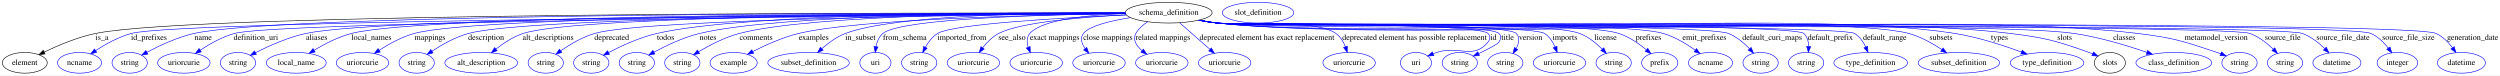
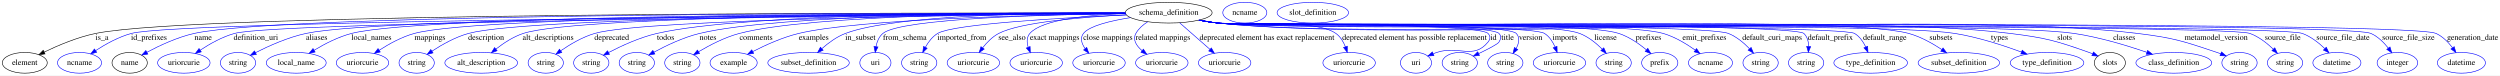
<svg xmlns="http://www.w3.org/2000/svg" width="4338pt" height="131pt" viewBox="0.00 0.00 4338.00 131.00">
  <g id="graph0" class="graph" transform="scale(1 1) rotate(0) translate(4 127)">
    <polygon fill="white" stroke="transparent" points="-4,4 -4,-127 4334,-127 4334,4 -4,4" />
    <g id="node1" class="node">
      <ellipse fill="none" stroke="black" cx="2024" cy="-105" rx="75.29" ry="18" />
      <text text-anchor="middle" x="2024" y="-101.3" font-family="Times,serif" font-size="14.00">schema_definition</text>
    </g>
    <g id="node2" class="node">
      <ellipse fill="none" stroke="black" cx="39" cy="-18" rx="38.99" ry="18" />
      <text text-anchor="middle" x="39" y="-14.3" font-family="Times,serif" font-size="14.00">element</text>
    </g>
    <g id="edge1" class="edge">
      <path fill="none" stroke="black" d="M1948.5,-104.21C1621.85,-104.9 338.67,-105.26 162,-69 130.5,-62.54 96.81,-48.27 72.67,-36.63" />
      <polygon fill="black" stroke="black" points="74.1,-33.43 63.59,-32.15 71.01,-39.71 74.1,-33.43" />
      <text text-anchor="middle" x="173" y="-57.8" font-family="Times,serif" font-size="14.00">is_a</text>
    </g>
    <g id="node3" class="node">
      <ellipse fill="none" stroke="blue" cx="134" cy="-18" rx="38.19" ry="18" />
      <text text-anchor="middle" x="134" y="-14.3" font-family="Times,serif" font-size="14.00">ncname</text>
    </g>
    <g id="edge2" class="edge">
      <path fill="none" stroke="blue" d="M1948.68,-103.55C1618.12,-101.45 308.33,-91.73 224,-69 201.66,-62.98 178.9,-50.26 161.86,-39.16" />
      <polygon fill="blue" stroke="blue" points="163.75,-36.22 153.5,-33.55 159.85,-42.03 163.75,-36.22" />
      <text text-anchor="middle" x="254.5" y="-57.8" font-family="Times,serif" font-size="14.00">id_prefixes</text>
    </g>
    <g id="node4" class="node">
-       <ellipse fill="none" stroke="blue" cx="221" cy="-18" rx="30.59" ry="18" />
-       <text text-anchor="middle" x="221" y="-14.3" font-family="Times,serif" font-size="14.00">string</text>
+       <ellipse fill="none" stroke="black" cx="221" cy="-18" rx="30.59" ry="18" />
+       <text text-anchor="middle" x="221" y="-14.3" font-family="Times,serif" font-size="14.00">name</text>
    </g>
    <g id="edge3" class="edge">
      <path fill="none" stroke="blue" d="M1948.52,-104.2C1641.05,-104.78 491.63,-104.52 333,-69 303.72,-62.45 272.75,-47.96 250.82,-36.26" />
      <polygon fill="blue" stroke="blue" points="252.45,-33.17 242,-31.45 249.1,-39.31 252.45,-33.17" />
      <text text-anchor="middle" x="348.5" y="-57.8" font-family="Times,serif" font-size="14.00">name</text>
    </g>
-     <g id="node5" class="node">
+     <g id="node6" class="node">
      <ellipse fill="none" stroke="blue" cx="315" cy="-18" rx="45.49" ry="18" />
      <text text-anchor="middle" x="315" y="-14.3" font-family="Times,serif" font-size="14.00">uriorcurie</text>
    </g>
    <g id="edge4" class="edge">
      <path fill="none" stroke="blue" d="M1948.75,-103.4C1639.39,-100.81 478.21,-89.75 403,-69 381.7,-63.13 360.1,-50.96 343.63,-40.1" />
      <polygon fill="blue" stroke="blue" points="345.27,-36.99 335.04,-34.25 341.33,-42.78 345.27,-36.99" />
      <text text-anchor="middle" x="440" y="-57.8" font-family="Times,serif" font-size="14.00">definition_uri</text>
    </g>
-     <g id="node6" class="node">
+     <g id="node7" class="node">
      <ellipse fill="none" stroke="blue" cx="409" cy="-18" rx="30.59" ry="18" />
      <text text-anchor="middle" x="409" y="-14.3" font-family="Times,serif" font-size="14.00">string</text>
    </g>
    <g id="edge5" class="edge">
      <path fill="none" stroke="blue" d="M1948.43,-103.89C1663.9,-103.27 666.23,-98.94 527,-69 495.83,-62.3 462.6,-47.44 439.36,-35.65" />
      <polygon fill="blue" stroke="blue" points="440.85,-32.48 430.36,-30.98 437.63,-38.69 440.85,-32.48" />
      <text text-anchor="middle" x="545.5" y="-57.8" font-family="Times,serif" font-size="14.00">aliases</text>
    </g>
-     <g id="node7" class="node">
+     <g id="node8" class="node">
      <ellipse fill="none" stroke="blue" cx="510" cy="-18" rx="51.99" ry="18" />
      <text text-anchor="middle" x="510" y="-14.3" font-family="Times,serif" font-size="14.00">local_name</text>
    </g>
    <g id="edge6" class="edge">
      <path fill="none" stroke="blue" d="M1948.6,-104.13C1673.93,-104.33 736.03,-102.54 606,-69 583.06,-63.08 559.44,-50.88 541.37,-40" />
      <polygon fill="blue" stroke="blue" points="542.8,-36.77 532.46,-34.48 539.12,-42.72 542.8,-36.77" />
      <text text-anchor="middle" x="640.5" y="-57.8" font-family="Times,serif" font-size="14.00">local_names</text>
    </g>
-     <g id="node8" class="node">
+     <g id="node9" class="node">
      <ellipse fill="none" stroke="blue" cx="625" cy="-18" rx="45.49" ry="18" />
      <text text-anchor="middle" x="625" y="-14.3" font-family="Times,serif" font-size="14.00">uriorcurie</text>
    </g>
    <g id="edge7" class="edge">
      <path fill="none" stroke="blue" d="M1948.6,-104.08C1687.84,-104.05 833.69,-101.45 715,-69 693.12,-63.02 670.82,-50.68 653.89,-39.76" />
      <polygon fill="blue" stroke="blue" points="655.82,-36.84 645.56,-34.22 651.95,-42.67 655.82,-36.84" />
      <text text-anchor="middle" x="742" y="-57.8" font-family="Times,serif" font-size="14.00">mappings</text>
    </g>
-     <g id="node9" class="node">
+     <g id="node10" class="node">
      <ellipse fill="none" stroke="blue" cx="719" cy="-18" rx="30.59" ry="18" />
      <text text-anchor="middle" x="719" y="-14.3" font-family="Times,serif" font-size="14.00">string</text>
    </g>
    <g id="edge8" class="edge">
      <path fill="none" stroke="blue" d="M1948.47,-103.9C1700.11,-103.3 918.31,-99.01 809,-69 786.1,-62.71 762.73,-49.49 745.55,-38.22" />
      <polygon fill="blue" stroke="blue" points="747.4,-35.25 737.16,-32.55 743.48,-41.05 747.4,-35.25" />
      <text text-anchor="middle" x="839.5" y="-57.8" font-family="Times,serif" font-size="14.00">description</text>
    </g>
-     <g id="node10" class="node">
+     <g id="node11" class="node">
      <ellipse fill="none" stroke="blue" cx="831" cy="-18" rx="63.09" ry="18" />
      <text text-anchor="middle" x="831" y="-14.3" font-family="Times,serif" font-size="14.00">alt_description</text>
    </g>
    <g id="edge9" class="edge">
      <path fill="none" stroke="blue" d="M1948.56,-104.09C1713.26,-104.04 1002.52,-101.2 904,-69 886.75,-63.36 869.88,-52.28 856.7,-41.98" />
      <polygon fill="blue" stroke="blue" points="858.58,-38.99 848.61,-35.39 854.16,-44.42 858.58,-38.99" />
      <text text-anchor="middle" x="947" y="-57.8" font-family="Times,serif" font-size="14.00">alt_descriptions</text>
    </g>
-     <g id="node11" class="node">
+     <g id="node12" class="node">
      <ellipse fill="none" stroke="blue" cx="943" cy="-18" rx="30.59" ry="18" />
      <text text-anchor="middle" x="943" y="-14.3" font-family="Times,serif" font-size="14.00">string</text>
    </g>
    <g id="edge10" class="edge">
      <path fill="none" stroke="blue" d="M1948.69,-103.49C1731.76,-101.71 1115.37,-94.45 1028,-69 1006.64,-62.78 985.06,-49.99 968.99,-38.91" />
      <polygon fill="blue" stroke="blue" points="970.84,-35.93 960.67,-32.98 966.78,-41.63 970.84,-35.93" />
      <text text-anchor="middle" x="1057.5" y="-57.8" font-family="Times,serif" font-size="14.00">deprecated</text>
    </g>
-     <g id="node12" class="node">
+     <g id="node13" class="node">
      <ellipse fill="none" stroke="blue" cx="1022" cy="-18" rx="30.59" ry="18" />
      <text text-anchor="middle" x="1022" y="-14.3" font-family="Times,serif" font-size="14.00">string</text>
    </g>
    <g id="edge11" class="edge">
      <path fill="none" stroke="blue" d="M1948.29,-104.62C1762.77,-105.58 1289.45,-104.34 1136,-69 1106.14,-62.12 1074.4,-47.53 1052.01,-35.88" />
      <polygon fill="blue" stroke="blue" points="1053.49,-32.7 1043.02,-31.1 1050.2,-38.88 1053.49,-32.7" />
      <text text-anchor="middle" x="1151" y="-57.8" font-family="Times,serif" font-size="14.00">todos</text>
    </g>
-     <g id="node13" class="node">
+     <g id="node14" class="node">
      <ellipse fill="none" stroke="blue" cx="1101" cy="-18" rx="30.59" ry="18" />
      <text text-anchor="middle" x="1101" y="-14.3" font-family="Times,serif" font-size="14.00">string</text>
    </g>
    <g id="edge12" class="edge">
      <path fill="none" stroke="blue" d="M1948.51,-104.46C1774.35,-104.91 1348.71,-102.44 1210,-69 1181.79,-62.2 1151.99,-47.98 1130.69,-36.44" />
      <polygon fill="blue" stroke="blue" points="1132.27,-33.32 1121.82,-31.53 1128.87,-39.44 1132.27,-33.32" />
      <text text-anchor="middle" x="1224.5" y="-57.8" font-family="Times,serif" font-size="14.00">notes</text>
    </g>
-     <g id="node14" class="node">
+     <g id="node15" class="node">
      <ellipse fill="none" stroke="blue" cx="1180" cy="-18" rx="30.59" ry="18" />
      <text text-anchor="middle" x="1180" y="-14.3" font-family="Times,serif" font-size="14.00">string</text>
    </g>
    <g id="edge13" class="edge">
      <path fill="none" stroke="blue" d="M1948.48,-104.44C1785.13,-104.75 1403.67,-101.81 1279,-69 1253.71,-62.35 1227.4,-48.69 1208.26,-37.32" />
      <polygon fill="blue" stroke="blue" points="1209.84,-34.18 1199.48,-31.97 1206.2,-40.16 1209.84,-34.18" />
      <text text-anchor="middle" x="1308" y="-57.8" font-family="Times,serif" font-size="14.00">comments</text>
    </g>
-     <g id="node15" class="node">
+     <g id="node16" class="node">
      <ellipse fill="none" stroke="blue" cx="1269" cy="-18" rx="40.89" ry="18" />
      <text text-anchor="middle" x="1269" y="-14.3" font-family="Times,serif" font-size="14.00">example</text>
    </g>
    <g id="edge14" class="edge">
      <path fill="none" stroke="blue" d="M1948.92,-103.3C1803.3,-101.37 1487.55,-94.33 1382,-69 1353.89,-62.25 1324.06,-48.76 1302.11,-37.48" />
      <polygon fill="blue" stroke="blue" points="1303.7,-34.36 1293.22,-32.82 1300.45,-40.56 1303.7,-34.36" />
      <text text-anchor="middle" x="1408" y="-57.8" font-family="Times,serif" font-size="14.00">examples</text>
    </g>
-     <g id="node16" class="node">
+     <g id="node17" class="node">
      <ellipse fill="none" stroke="blue" cx="1399" cy="-18" rx="70.69" ry="18" />
      <text text-anchor="middle" x="1399" y="-14.3" font-family="Times,serif" font-size="14.00">subset_definition</text>
    </g>
    <g id="edge15" class="edge">
      <path fill="none" stroke="blue" d="M1948.38,-104.78C1816.36,-105.24 1549.61,-101.88 1463,-69 1447.93,-63.28 1433.57,-52.71 1422.28,-42.75" />
      <polygon fill="blue" stroke="blue" points="1424.35,-39.9 1414.63,-35.69 1419.6,-45.05 1424.35,-39.9" />
      <text text-anchor="middle" x="1489" y="-57.8" font-family="Times,serif" font-size="14.00">in_subset</text>
    </g>
-     <g id="node17" class="node">
+     <g id="node18" class="node">
      <ellipse fill="none" stroke="blue" cx="1515" cy="-18" rx="27" ry="18" />
      <text text-anchor="middle" x="1515" y="-14.3" font-family="Times,serif" font-size="14.00">uri</text>
    </g>
    <g id="edge16" class="edge">
      <path fill="none" stroke="blue" d="M1948.64,-103.45C1817.81,-101.8 1559.55,-95.23 1528,-69 1521.23,-63.38 1517.74,-54.72 1516.01,-46.18" />
      <polygon fill="blue" stroke="blue" points="1519.45,-45.49 1514.67,-36.03 1512.51,-46.41 1519.45,-45.49" />
      <text text-anchor="middle" x="1566" y="-57.8" font-family="Times,serif" font-size="14.00">from_schema</text>
    </g>
-     <g id="node18" class="node">
+     <g id="node19" class="node">
      <ellipse fill="none" stroke="blue" cx="1591" cy="-18" rx="30.59" ry="18" />
      <text text-anchor="middle" x="1591" y="-14.3" font-family="Times,serif" font-size="14.00">string</text>
    </g>
    <g id="edge17" class="edge">
      <path fill="none" stroke="blue" d="M1950.11,-101.06C1841.93,-96.24 1650.24,-85.49 1623,-69 1613.84,-63.46 1606.84,-54.17 1601.76,-45.1" />
      <polygon fill="blue" stroke="blue" points="1604.76,-43.27 1597.15,-35.89 1598.5,-46.4 1604.76,-43.27" />
      <text text-anchor="middle" x="1665" y="-57.8" font-family="Times,serif" font-size="14.00">imported_from</text>
    </g>
-     <g id="node19" class="node">
+     <g id="node20" class="node">
      <ellipse fill="none" stroke="blue" cx="1685" cy="-18" rx="45.49" ry="18" />
      <text text-anchor="middle" x="1685" y="-14.3" font-family="Times,serif" font-size="14.00">uriorcurie</text>
    </g>
    <g id="edge18" class="edge">
      <path fill="none" stroke="blue" d="M1950.22,-101.24C1875.63,-97.39 1766.21,-88.54 1729,-69 1718.02,-63.24 1708.53,-53.53 1701.19,-44.2" />
      <polygon fill="blue" stroke="blue" points="1703.81,-41.86 1695.08,-35.86 1698.17,-45.99 1703.81,-41.86" />
      <text text-anchor="middle" x="1752" y="-57.8" font-family="Times,serif" font-size="14.00">see_also</text>
    </g>
-     <g id="node20" class="node">
+     <g id="node21" class="node">
      <ellipse fill="none" stroke="blue" cx="1794" cy="-18" rx="45.49" ry="18" />
      <text text-anchor="middle" x="1794" y="-14.3" font-family="Times,serif" font-size="14.00">uriorcurie</text>
    </g>
    <g id="edge19" class="edge">
      <path fill="none" stroke="blue" d="M1948.63,-103.44C1886.11,-101.18 1804.16,-93.46 1783,-69 1777.31,-62.43 1777.57,-53.59 1780.07,-45.17" />
      <polygon fill="blue" stroke="blue" points="1783.41,-46.22 1783.8,-35.63 1776.89,-43.67 1783.41,-46.22" />
      <text text-anchor="middle" x="1826" y="-57.8" font-family="Times,serif" font-size="14.00">exact mappings</text>
    </g>
-     <g id="node21" class="node">
+     <g id="node22" class="node">
      <ellipse fill="none" stroke="blue" cx="1903" cy="-18" rx="45.49" ry="18" />
      <text text-anchor="middle" x="1903" y="-14.3" font-family="Times,serif" font-size="14.00">uriorcurie</text>
    </g>
    <g id="edge20" class="edge">
      <path fill="none" stroke="blue" d="M1957.46,-96.38C1923.19,-90.93 1886.44,-82.2 1876,-69 1869.69,-61.03 1872.84,-51.37 1878.85,-42.68" />
      <polygon fill="blue" stroke="blue" points="1881.71,-44.7 1885.27,-34.72 1876.27,-40.3 1881.71,-44.7" />
      <text text-anchor="middle" x="1918.5" y="-57.8" font-family="Times,serif" font-size="14.00">close mappings</text>
    </g>
-     <g id="node22" class="node">
+     <g id="node23" class="node">
      <ellipse fill="none" stroke="blue" cx="2012" cy="-18" rx="45.49" ry="18" />
      <text text-anchor="middle" x="2012" y="-14.3" font-family="Times,serif" font-size="14.00">uriorcurie</text>
    </g>
    <g id="edge21" class="edge">
      <path fill="none" stroke="blue" d="M1987.53,-89.18C1979.35,-84.05 1971.7,-77.41 1967,-69 1960.91,-58.12 1967.73,-47.61 1977.75,-39.07" />
      <polygon fill="blue" stroke="blue" points="1980,-41.75 1985.87,-32.94 1975.78,-36.17 1980,-41.75" />
      <text text-anchor="middle" x="2014" y="-57.8" font-family="Times,serif" font-size="14.00">related mappings</text>
    </g>
-     <g id="node23" class="node">
+     <g id="node24" class="node">
      <ellipse fill="none" stroke="blue" cx="2121" cy="-18" rx="45.49" ry="18" />
      <text text-anchor="middle" x="2121" y="-14.3" font-family="Times,serif" font-size="14.00">uriorcurie</text>
    </g>
    <g id="edge22" class="edge">
      <path fill="none" stroke="blue" d="M2043.16,-87.21C2058.15,-74.07 2079.14,-55.68 2095.54,-41.31" />
      <polygon fill="blue" stroke="blue" points="2097.97,-43.83 2103.18,-34.61 2093.35,-38.57 2097.97,-43.83" />
      <text text-anchor="middle" x="2194.5" y="-57.8" font-family="Times,serif" font-size="14.00">deprecated element has exact replacement</text>
    </g>
-     <g id="node24" class="node">
+     <g id="node25" class="node">
      <ellipse fill="none" stroke="blue" cx="2337" cy="-18" rx="45.49" ry="18" />
      <text text-anchor="middle" x="2337" y="-14.3" font-family="Times,serif" font-size="14.00">uriorcurie</text>
    </g>
    <g id="edge23" class="edge">
-       <path fill="none" stroke="blue" d="M2077.61,-92.21C2087.67,-90.27 2098.13,-88.42 2108,-87 2153.48,-80.43 2276.42,-95.45 2314,-69 2321.83,-63.49 2327.06,-54.62 2330.51,-45.88" />
-       <polygon fill="blue" stroke="blue" points="2333.88,-46.83 2333.71,-36.24 2327.24,-44.63 2333.88,-46.83" />
+       <path fill="none" stroke="blue" d="M2077.8,-92.31C2088.12,-90.33 2098.87,-88.45 2109,-87 2154.26,-80.51 2276.61,-95.33 2314,-69 2321.83,-63.48 2327.05,-54.62 2330.51,-45.87" />
+       <polygon fill="blue" stroke="blue" points="2333.88,-46.83 2333.71,-36.24 2327.24,-44.62 2333.88,-46.83" />
      <text text-anchor="middle" x="2450.5" y="-57.8" font-family="Times,serif" font-size="14.00">deprecated element has possible replacement</text>
    </g>
-     <g id="node25" class="node">
+     <g id="node26" class="node">
      <ellipse fill="none" stroke="blue" cx="2453" cy="-18" rx="27" ry="18" />
      <text text-anchor="middle" x="2453" y="-14.3" font-family="Times,serif" font-size="14.00">uri</text>
    </g>
    <g id="edge24" class="edge">
-       <path fill="none" stroke="blue" d="M2076.66,-91.99C2087,-90.02 2097.8,-88.22 2108,-87 2133.94,-83.9 2559.88,-87.83 2578,-69 2582.62,-64.2 2582.22,-59.16 2578,-54 2552.44,-22.76 2527.3,-48.71 2489,-36 2487.08,-35.36 2485.13,-34.65 2483.18,-33.89" />
+       <path fill="none" stroke="blue" d="M2076.84,-92.08C2087.44,-90.07 2098.54,-88.24 2109,-87 2134.89,-83.93 2559.92,-87.79 2578,-69 2582.62,-64.2 2582.22,-59.16 2578,-54 2552.44,-22.76 2527.3,-48.71 2489,-36 2487.08,-35.36 2485.13,-34.65 2483.18,-33.89" />
      <polygon fill="blue" stroke="blue" points="2484.16,-30.5 2473.59,-29.76 2481.39,-36.93 2484.16,-30.5" />
      <text text-anchor="middle" x="2587.5" y="-57.8" font-family="Times,serif" font-size="14.00">id</text>
    </g>
-     <g id="node26" class="node">
+     <g id="node27" class="node">
      <ellipse fill="none" stroke="blue" cx="2529" cy="-18" rx="30.59" ry="18" />
      <text text-anchor="middle" x="2529" y="-14.3" font-family="Times,serif" font-size="14.00">string</text>
    </g>
    <g id="edge25" class="edge">
-       <path fill="none" stroke="blue" d="M2076.66,-91.98C2087,-90 2097.8,-88.21 2108,-87 2134.99,-83.79 2578.13,-88.57 2597,-69 2601.62,-64.2 2600.47,-59.69 2597,-54 2594.81,-50.42 2578.25,-41.86 2562.02,-34.11" />
+       <path fill="none" stroke="blue" d="M2076.84,-92.07C2087.44,-90.06 2098.53,-88.23 2109,-87 2135.94,-83.83 2578.17,-88.53 2597,-69 2601.62,-64.2 2600.47,-59.69 2597,-54 2594.81,-50.42 2578.25,-41.86 2562.02,-34.11" />
      <polygon fill="blue" stroke="blue" points="2563.15,-30.77 2552.61,-29.67 2560.17,-37.1 2563.15,-30.77" />
      <text text-anchor="middle" x="2612" y="-57.8" font-family="Times,serif" font-size="14.00">title</text>
    </g>
-     <g id="node27" class="node">
+     <g id="node28" class="node">
      <ellipse fill="none" stroke="blue" cx="2608" cy="-18" rx="30.59" ry="18" />
      <text text-anchor="middle" x="2608" y="-14.3" font-family="Times,serif" font-size="14.00">string</text>
    </g>
    <g id="edge26" class="edge">
-       <path fill="none" stroke="blue" d="M2076.66,-91.96C2087,-89.99 2097.8,-88.2 2108,-87 2136.65,-83.63 2606.95,-89.75 2627,-69 2633.87,-61.89 2631.73,-52.04 2626.9,-42.96" />
+       <path fill="none" stroke="blue" d="M2076.84,-92.05C2087.44,-90.04 2098.53,-88.22 2109,-87 2137.6,-83.67 2606.99,-89.71 2627,-69 2633.87,-61.89 2631.73,-52.04 2626.9,-42.96" />
      <polygon fill="blue" stroke="blue" points="2629.7,-40.85 2621.39,-34.27 2623.79,-44.59 2629.7,-40.85" />
      <text text-anchor="middle" x="2652" y="-57.8" font-family="Times,serif" font-size="14.00">version</text>
    </g>
-     <g id="node28" class="node">
+     <g id="node29" class="node">
      <ellipse fill="none" stroke="blue" cx="2702" cy="-18" rx="45.49" ry="18" />
      <text text-anchor="middle" x="2702" y="-14.3" font-family="Times,serif" font-size="14.00">uriorcurie</text>
    </g>
    <g id="edge27" class="edge">
-       <path fill="none" stroke="blue" d="M2076.65,-91.94C2087,-89.97 2097.8,-88.18 2108,-87 2139.36,-83.36 2649.27,-85.81 2676,-69 2684.51,-63.64 2690.38,-54.53 2694.36,-45.53" />
+       <path fill="none" stroke="blue" d="M2076.83,-92.03C2087.43,-90.02 2098.53,-88.2 2109,-87 2140.31,-83.4 2649.32,-85.78 2676,-69 2684.51,-63.64 2690.38,-54.53 2694.36,-45.53" />
      <polygon fill="blue" stroke="blue" points="2697.7,-46.59 2697.96,-36 2691.15,-44.12 2697.7,-46.59" />
      <text text-anchor="middle" x="2711.5" y="-57.8" font-family="Times,serif" font-size="14.00">imports</text>
    </g>
-     <g id="node29" class="node">
+     <g id="node30" class="node">
      <ellipse fill="none" stroke="blue" cx="2796" cy="-18" rx="30.59" ry="18" />
      <text text-anchor="middle" x="2796" y="-14.3" font-family="Times,serif" font-size="14.00">string</text>
    </g>
    <g id="edge28" class="edge">
-       <path fill="none" stroke="blue" d="M2076.2,-92C2086.68,-89.99 2097.65,-88.19 2108,-87 2177.46,-79.04 2671.71,-94.01 2737,-69 2751.93,-63.28 2765.74,-52.06 2776.23,-41.7" />
+       <path fill="none" stroke="blue" d="M2076.83,-92C2087.43,-90 2098.53,-88.19 2109,-87 2178.36,-79.13 2671.81,-93.97 2737,-69 2751.93,-63.28 2765.74,-52.06 2776.23,-41.7" />
      <polygon fill="blue" stroke="blue" points="2778.85,-44.03 2783.26,-34.39 2773.81,-39.17 2778.85,-44.03" />
      <text text-anchor="middle" x="2782" y="-57.8" font-family="Times,serif" font-size="14.00">license</text>
    </g>
-     <g id="node30" class="node">
+     <g id="node31" class="node">
      <ellipse fill="none" stroke="blue" cx="2876" cy="-18" rx="31.4" ry="18" />
      <text text-anchor="middle" x="2876" y="-14.3" font-family="Times,serif" font-size="14.00">prefix</text>
    </g>
    <g id="edge29" class="edge">
-       <path fill="none" stroke="blue" d="M2076.2,-91.97C2086.68,-89.97 2097.65,-88.17 2108,-87 2184.97,-78.28 2731.45,-93.35 2805,-69 2822.61,-63.17 2839.69,-51.39 2852.69,-40.73" />
+       <path fill="none" stroke="blue" d="M2076.83,-91.98C2087.43,-89.98 2098.53,-88.17 2109,-87 2185.87,-78.38 2731.56,-93.31 2805,-69 2822.61,-63.17 2839.69,-51.39 2852.69,-40.73" />
      <polygon fill="blue" stroke="blue" points="2855.28,-43.12 2860.6,-33.96 2850.73,-37.8 2855.28,-43.12" />
      <text text-anchor="middle" x="2856.5" y="-57.8" font-family="Times,serif" font-size="14.00">prefixes</text>
    </g>
-     <g id="node31" class="node">
+     <g id="node32" class="node">
      <ellipse fill="none" stroke="blue" cx="2964" cy="-18" rx="38.19" ry="18" />
      <text text-anchor="middle" x="2964" y="-14.3" font-family="Times,serif" font-size="14.00">ncname</text>
    </g>
    <g id="edge30" class="edge">
-       <path fill="none" stroke="blue" d="M2076.2,-91.95C2086.68,-89.95 2097.65,-88.16 2108,-87 2193.49,-77.43 2799.45,-93.22 2882,-69 2902.06,-63.11 2922.14,-51 2937.41,-40.17" />
+       <path fill="none" stroke="blue" d="M2076.37,-92.04C2087.11,-90.01 2098.38,-88.18 2109,-87 2194.39,-77.54 2799.56,-93.19 2882,-69 2902.06,-63.11 2922.14,-51 2937.41,-40.17" />
      <polygon fill="blue" stroke="blue" points="2939.82,-42.74 2945.81,-34 2935.68,-37.1 2939.82,-42.74" />
      <text text-anchor="middle" x="2953.5" y="-57.8" font-family="Times,serif" font-size="14.00">emit_prefixes</text>
    </g>
-     <g id="node32" class="node">
+     <g id="node33" class="node">
      <ellipse fill="none" stroke="blue" cx="3051" cy="-18" rx="30.59" ry="18" />
      <text text-anchor="middle" x="3051" y="-14.3" font-family="Times,serif" font-size="14.00">string</text>
    </g>
    <g id="edge31" class="edge">
-       <path fill="none" stroke="blue" d="M2076.19,-91.93C2086.67,-89.93 2097.64,-88.14 2108,-87 2156.99,-81.59 2949.13,-87.03 2995,-69 3009.11,-63.45 3021.96,-52.62 3031.78,-42.45" />
-       <polygon fill="blue" stroke="blue" points="3034.52,-44.65 3038.67,-34.9 3029.35,-39.93 3034.52,-44.65" />
+       <path fill="none" stroke="blue" d="M2076.37,-92.02C2087.11,-89.99 2098.37,-88.16 2109,-87 2157.94,-81.65 2949.18,-87.01 2995,-69 3009.11,-63.45 3021.96,-52.62 3031.78,-42.45" />
+       <polygon fill="blue" stroke="blue" points="3034.51,-44.65 3038.67,-34.9 3029.35,-39.93 3034.51,-44.65" />
      <text text-anchor="middle" x="3071" y="-57.8" font-family="Times,serif" font-size="14.00">default_curi_maps</text>
    </g>
-     <g id="node33" class="node">
+     <g id="node34" class="node">
      <ellipse fill="none" stroke="blue" cx="3130" cy="-18" rx="30.59" ry="18" />
      <text text-anchor="middle" x="3130" y="-14.3" font-family="Times,serif" font-size="14.00">string</text>
    </g>
    <g id="edge32" class="edge">
-       <path fill="none" stroke="blue" d="M2076.19,-91.91C2086.67,-89.91 2097.64,-88.13 2108,-87 2136.11,-83.93 3105.39,-88.37 3126,-69 3132.06,-63.3 3134.16,-54.88 3134.4,-46.57" />
+       <path fill="none" stroke="blue" d="M2076.37,-91.99C2087.1,-89.97 2098.37,-88.15 2109,-87 2137.09,-83.97 3105.41,-88.35 3126,-69 3132.06,-63.3 3134.16,-54.88 3134.4,-46.57" />
      <polygon fill="blue" stroke="blue" points="3137.88,-46.12 3133.87,-36.31 3130.89,-46.48 3137.88,-46.12" />
      <text text-anchor="middle" x="3172" y="-57.8" font-family="Times,serif" font-size="14.00">default_prefix</text>
    </g>
-     <g id="node34" class="node">
+     <g id="node35" class="node">
      <ellipse fill="none" stroke="blue" cx="3242" cy="-18" rx="63.89" ry="18" />
      <text text-anchor="middle" x="3242" y="-14.3" font-family="Times,serif" font-size="14.00">type_definition</text>
    </g>
    <g id="edge33" class="edge">
-       <path fill="none" stroke="blue" d="M2076.19,-91.9C2086.67,-89.9 2097.64,-88.12 2108,-87 2138.54,-83.69 3187.62,-84.75 3214,-69 3222.87,-63.7 3229.16,-54.47 3233.49,-45.36" />
+       <path fill="none" stroke="blue" d="M2076.36,-91.98C2087.1,-89.95 2098.37,-88.14 2109,-87 2139.52,-83.73 3187.64,-84.74 3214,-69 3222.87,-63.7 3229.16,-54.47 3233.49,-45.36" />
      <polygon fill="blue" stroke="blue" points="3236.73,-46.67 3237.33,-36.1 3230.27,-44 3236.73,-46.67" />
      <text text-anchor="middle" x="3266.5" y="-57.8" font-family="Times,serif" font-size="14.00">default_range</text>
    </g>
-     <g id="node35" class="node">
+     <g id="node36" class="node">
      <ellipse fill="none" stroke="blue" cx="3395" cy="-18" rx="70.69" ry="18" />
      <text text-anchor="middle" x="3395" y="-14.3" font-family="Times,serif" font-size="14.00">subset_definition</text>
    </g>
    <g id="edge34" class="edge">
-       <path fill="none" stroke="blue" d="M2076.19,-91.89C2086.67,-89.89 2097.64,-88.12 2108,-87 2240.58,-72.71 3179.42,-104.35 3308,-69 3328.55,-63.35 3349.33,-51.68 3365.42,-41.04" />
+       <path fill="none" stroke="blue" d="M2076.36,-91.97C2087.1,-89.94 2098.37,-88.13 2109,-87 2241.48,-72.88 3179.53,-104.32 3308,-69 3328.55,-63.35 3349.33,-51.68 3365.42,-41.04" />
      <polygon fill="blue" stroke="blue" points="3367.57,-43.81 3373.85,-35.27 3363.62,-38.03 3367.57,-43.81" />
      <text text-anchor="middle" x="3364" y="-57.8" font-family="Times,serif" font-size="14.00">subsets</text>
    </g>
-     <g id="node36" class="node">
+     <g id="node37" class="node">
      <ellipse fill="none" stroke="blue" cx="3548" cy="-18" rx="63.89" ry="18" />
      <text text-anchor="middle" x="3548" y="-14.3" font-family="Times,serif" font-size="14.00">type_definition</text>
    </g>
    <g id="edge35" class="edge">
-       <path fill="none" stroke="blue" d="M2076.19,-91.88C2086.67,-89.89 2097.64,-88.11 2108,-87 2390.85,-56.66 3107.09,-113.89 3388,-69 3428.1,-62.59 3472.03,-48.31 3503.7,-36.64" />
+       <path fill="none" stroke="blue" d="M2076.36,-91.96C2087.1,-89.94 2098.37,-88.13 2109,-87 2250.33,-72 3247.65,-91.43 3388,-69 3428.1,-62.59 3472.03,-48.31 3503.7,-36.64" />
      <polygon fill="blue" stroke="blue" points="3504.98,-39.9 3513.11,-33.12 3502.52,-33.35 3504.98,-39.9" />
      <text text-anchor="middle" x="3465.5" y="-57.8" font-family="Times,serif" font-size="14.00">types</text>
    </g>
-     <g id="node37" class="node">
+     <g id="node38" class="node">
      <ellipse fill="none" stroke="black" cx="3657" cy="-18" rx="27" ry="18" />
      <text text-anchor="middle" x="3657" y="-14.3" font-family="Times,serif" font-size="14.00">slots</text>
    </g>
    <g id="edge36" class="edge">
-       <path fill="none" stroke="blue" d="M2076.19,-91.87C2086.67,-89.88 2097.64,-88.11 2108,-87 2412.07,-54.53 3180.57,-107.04 3484,-69 3546.14,-61.21 3561.93,-56.81 3621,-36 3622.9,-35.33 3624.84,-34.59 3626.79,-33.8" />
+       <path fill="none" stroke="blue" d="M2076.36,-91.96C2087.1,-89.93 2098.37,-88.12 2109,-87 2412.89,-54.9 3180.79,-107.02 3484,-69 3546.14,-61.21 3561.93,-56.81 3621,-36 3622.9,-35.33 3624.84,-34.59 3626.79,-33.8" />
      <polygon fill="blue" stroke="blue" points="3628.59,-36.83 3636.36,-29.63 3625.8,-30.42 3628.59,-36.83" />
      <text text-anchor="middle" x="3578.5" y="-57.8" font-family="Times,serif" font-size="14.00">slots</text>
    </g>
-     <g id="node39" class="node">
+     <g id="node40" class="node">
      <ellipse fill="none" stroke="blue" cx="3768" cy="-18" rx="65.79" ry="18" />
      <text text-anchor="middle" x="3768" y="-14.3" font-family="Times,serif" font-size="14.00">class_definition</text>
    </g>
    <g id="edge37" class="edge">
-       <path fill="none" stroke="blue" d="M2076.19,-91.86C2086.67,-89.87 2097.64,-88.1 2108,-87 2272.31,-69.54 3431.54,-93.16 3595,-69 3638.63,-62.55 3686.71,-48.03 3721.08,-36.28" />
+       <path fill="none" stroke="blue" d="M2076.36,-91.95C2087.1,-89.92 2098.37,-88.12 2109,-87 2273.21,-69.73 3431.65,-93.14 3595,-69 3638.63,-62.55 3686.71,-48.03 3721.08,-36.28" />
      <polygon fill="blue" stroke="blue" points="3722.54,-39.48 3730.85,-32.9 3720.25,-32.87 3722.54,-39.48" />
      <text text-anchor="middle" x="3682" y="-57.8" font-family="Times,serif" font-size="14.00">classes</text>
    </g>
-     <g id="node40" class="node">
+     <g id="node41" class="node">
      <ellipse fill="none" stroke="blue" cx="3882" cy="-18" rx="30.59" ry="18" />
      <text text-anchor="middle" x="3882" y="-14.3" font-family="Times,serif" font-size="14.00">string</text>
    </g>
    <g id="edge38" class="edge">
-       <path fill="none" stroke="blue" d="M2076.19,-91.85C2086.67,-89.86 2097.64,-88.1 2108,-87 2460.94,-49.63 3352.77,-112.54 3705,-69 3767.58,-61.26 3783.19,-56.01 3843,-36 3845.1,-35.3 3847.25,-34.52 3849.4,-33.71" />
+       <path fill="none" stroke="blue" d="M2076.36,-91.94C2087.1,-89.92 2098.37,-88.11 2109,-87 2461.76,-50.06 3352.99,-112.52 3705,-69 3767.58,-61.26 3783.19,-56.01 3843,-36 3845.1,-35.3 3847.25,-34.52 3849.4,-33.71" />
      <polygon fill="blue" stroke="blue" points="3850.79,-36.92 3858.75,-29.93 3848.17,-30.43 3850.79,-36.92" />
      <text text-anchor="middle" x="3841.5" y="-57.8" font-family="Times,serif" font-size="14.00">metamodel_version</text>
    </g>
-     <g id="node41" class="node">
+     <g id="node42" class="node">
      <ellipse fill="none" stroke="blue" cx="3961" cy="-18" rx="30.59" ry="18" />
      <text text-anchor="middle" x="3961" y="-14.3" font-family="Times,serif" font-size="14.00">string</text>
    </g>
    <g id="edge39" class="edge">
-       <path fill="none" stroke="blue" d="M2076.19,-91.84C2086.66,-89.86 2097.64,-88.09 2108,-87 2157.5,-81.79 3853.21,-85.99 3900,-69 3915.32,-63.43 3929.59,-52.23 3940.47,-41.83" />
+       <path fill="none" stroke="blue" d="M2076.36,-91.93C2087.1,-89.91 2098.37,-88.11 2109,-87 2158.48,-81.85 3853.23,-85.98 3900,-69 3915.32,-63.43 3929.59,-52.23 3940.47,-41.83" />
      <polygon fill="blue" stroke="blue" points="3943.19,-44.06 3947.76,-34.49 3938.23,-39.12 3943.19,-44.06" />
      <text text-anchor="middle" x="3957" y="-57.8" font-family="Times,serif" font-size="14.00">source_file</text>
    </g>
-     <g id="node42" class="node">
+     <g id="node43" class="node">
      <ellipse fill="none" stroke="blue" cx="4051" cy="-18" rx="41.69" ry="18" />
      <text text-anchor="middle" x="4051" y="-14.3" font-family="Times,serif" font-size="14.00">datetime</text>
    </g>
    <g id="edge40" class="edge">
-       <path fill="none" stroke="blue" d="M2076.19,-91.84C2086.66,-89.85 2097.64,-88.09 2108,-87 2160.02,-81.54 3941.9,-87.04 3991,-69 4005.74,-63.58 4019.43,-52.82 4030,-42.67" />
+       <path fill="none" stroke="blue" d="M2076.36,-91.93C2087.1,-89.9 2098.37,-88.1 2109,-87 2161,-81.6 3941.92,-87.03 3991,-69 4005.74,-63.58 4019.43,-52.82 4030,-42.67" />
      <polygon fill="blue" stroke="blue" points="4032.58,-45.04 4037.12,-35.47 4027.6,-40.12 4032.58,-45.04" />
      <text text-anchor="middle" x="4061.5" y="-57.8" font-family="Times,serif" font-size="14.00">source_file_date</text>
    </g>
-     <g id="node43" class="node">
+     <g id="node44" class="node">
      <ellipse fill="none" stroke="blue" cx="4156" cy="-18" rx="35.19" ry="18" />
      <text text-anchor="middle" x="4156" y="-14.3" font-family="Times,serif" font-size="14.00">integer</text>
    </g>
    <g id="edge41" class="edge">
-       <path fill="none" stroke="blue" d="M2076.18,-91.84C2086.66,-89.85 2097.64,-88.08 2108,-87 2163.31,-81.21 4059.17,-91.58 4110,-69 4122.12,-63.61 4132.48,-53.3 4140.27,-43.44" />
+       <path fill="none" stroke="blue" d="M2076.36,-91.92C2087.1,-89.9 2098.37,-88.1 2109,-87 2164.29,-81.27 4059.2,-91.56 4110,-69 4122.12,-63.61 4132.48,-53.3 4140.27,-43.44" />
      <polygon fill="blue" stroke="blue" points="4143.1,-45.51 4146.2,-35.38 4137.46,-41.36 4143.1,-45.51" />
      <text text-anchor="middle" x="4175" y="-57.8" font-family="Times,serif" font-size="14.00">source_file_size</text>
    </g>
-     <g id="node44" class="node">
+     <g id="node45" class="node">
      <ellipse fill="none" stroke="blue" cx="4267" cy="-18" rx="41.69" ry="18" />
      <text text-anchor="middle" x="4267" y="-14.3" font-family="Times,serif" font-size="14.00">datetime</text>
    </g>
    <g id="edge42" class="edge">
-       <path fill="none" stroke="blue" d="M2076.18,-91.83C2086.66,-89.84 2097.64,-88.08 2108,-87 2166.43,-80.9 4169.56,-93.43 4223,-69 4234.55,-63.72 4244.28,-53.77 4251.64,-44.12" />
+       <path fill="none" stroke="blue" d="M2076.36,-91.92C2087.1,-89.89 2098.37,-88.1 2109,-87 2167.41,-80.96 4169.59,-93.42 4223,-69 4234.55,-63.72 4244.28,-53.77 4251.64,-44.12" />
      <polygon fill="blue" stroke="blue" points="4254.57,-46.04 4257.48,-35.85 4248.85,-42.01 4254.57,-46.04" />
      <text text-anchor="middle" x="4286.5" y="-57.8" font-family="Times,serif" font-size="14.00">generation_date</text>
    </g>
-     <g id="node38" class="node">
-       <ellipse fill="none" stroke="blue" cx="2179" cy="-105" rx="61.99" ry="18" />
-       <text text-anchor="middle" x="2179" y="-101.3" font-family="Times,serif" font-size="14.00">slot_definition</text>
+     <g id="node5" class="node">
+       <ellipse fill="none" stroke="blue" cx="2156" cy="-105" rx="38.19" ry="18" />
+       <text text-anchor="middle" x="2156" y="-101.3" font-family="Times,serif" font-size="14.00">ncname</text>
+     </g>
+     <g id="node39" class="node">
+       <ellipse fill="none" stroke="blue" cx="2274" cy="-105" rx="61.99" ry="18" />
+       <text text-anchor="middle" x="2274" y="-101.3" font-family="Times,serif" font-size="14.00">slot_definition</text>
    </g>
  </g>
</svg>
